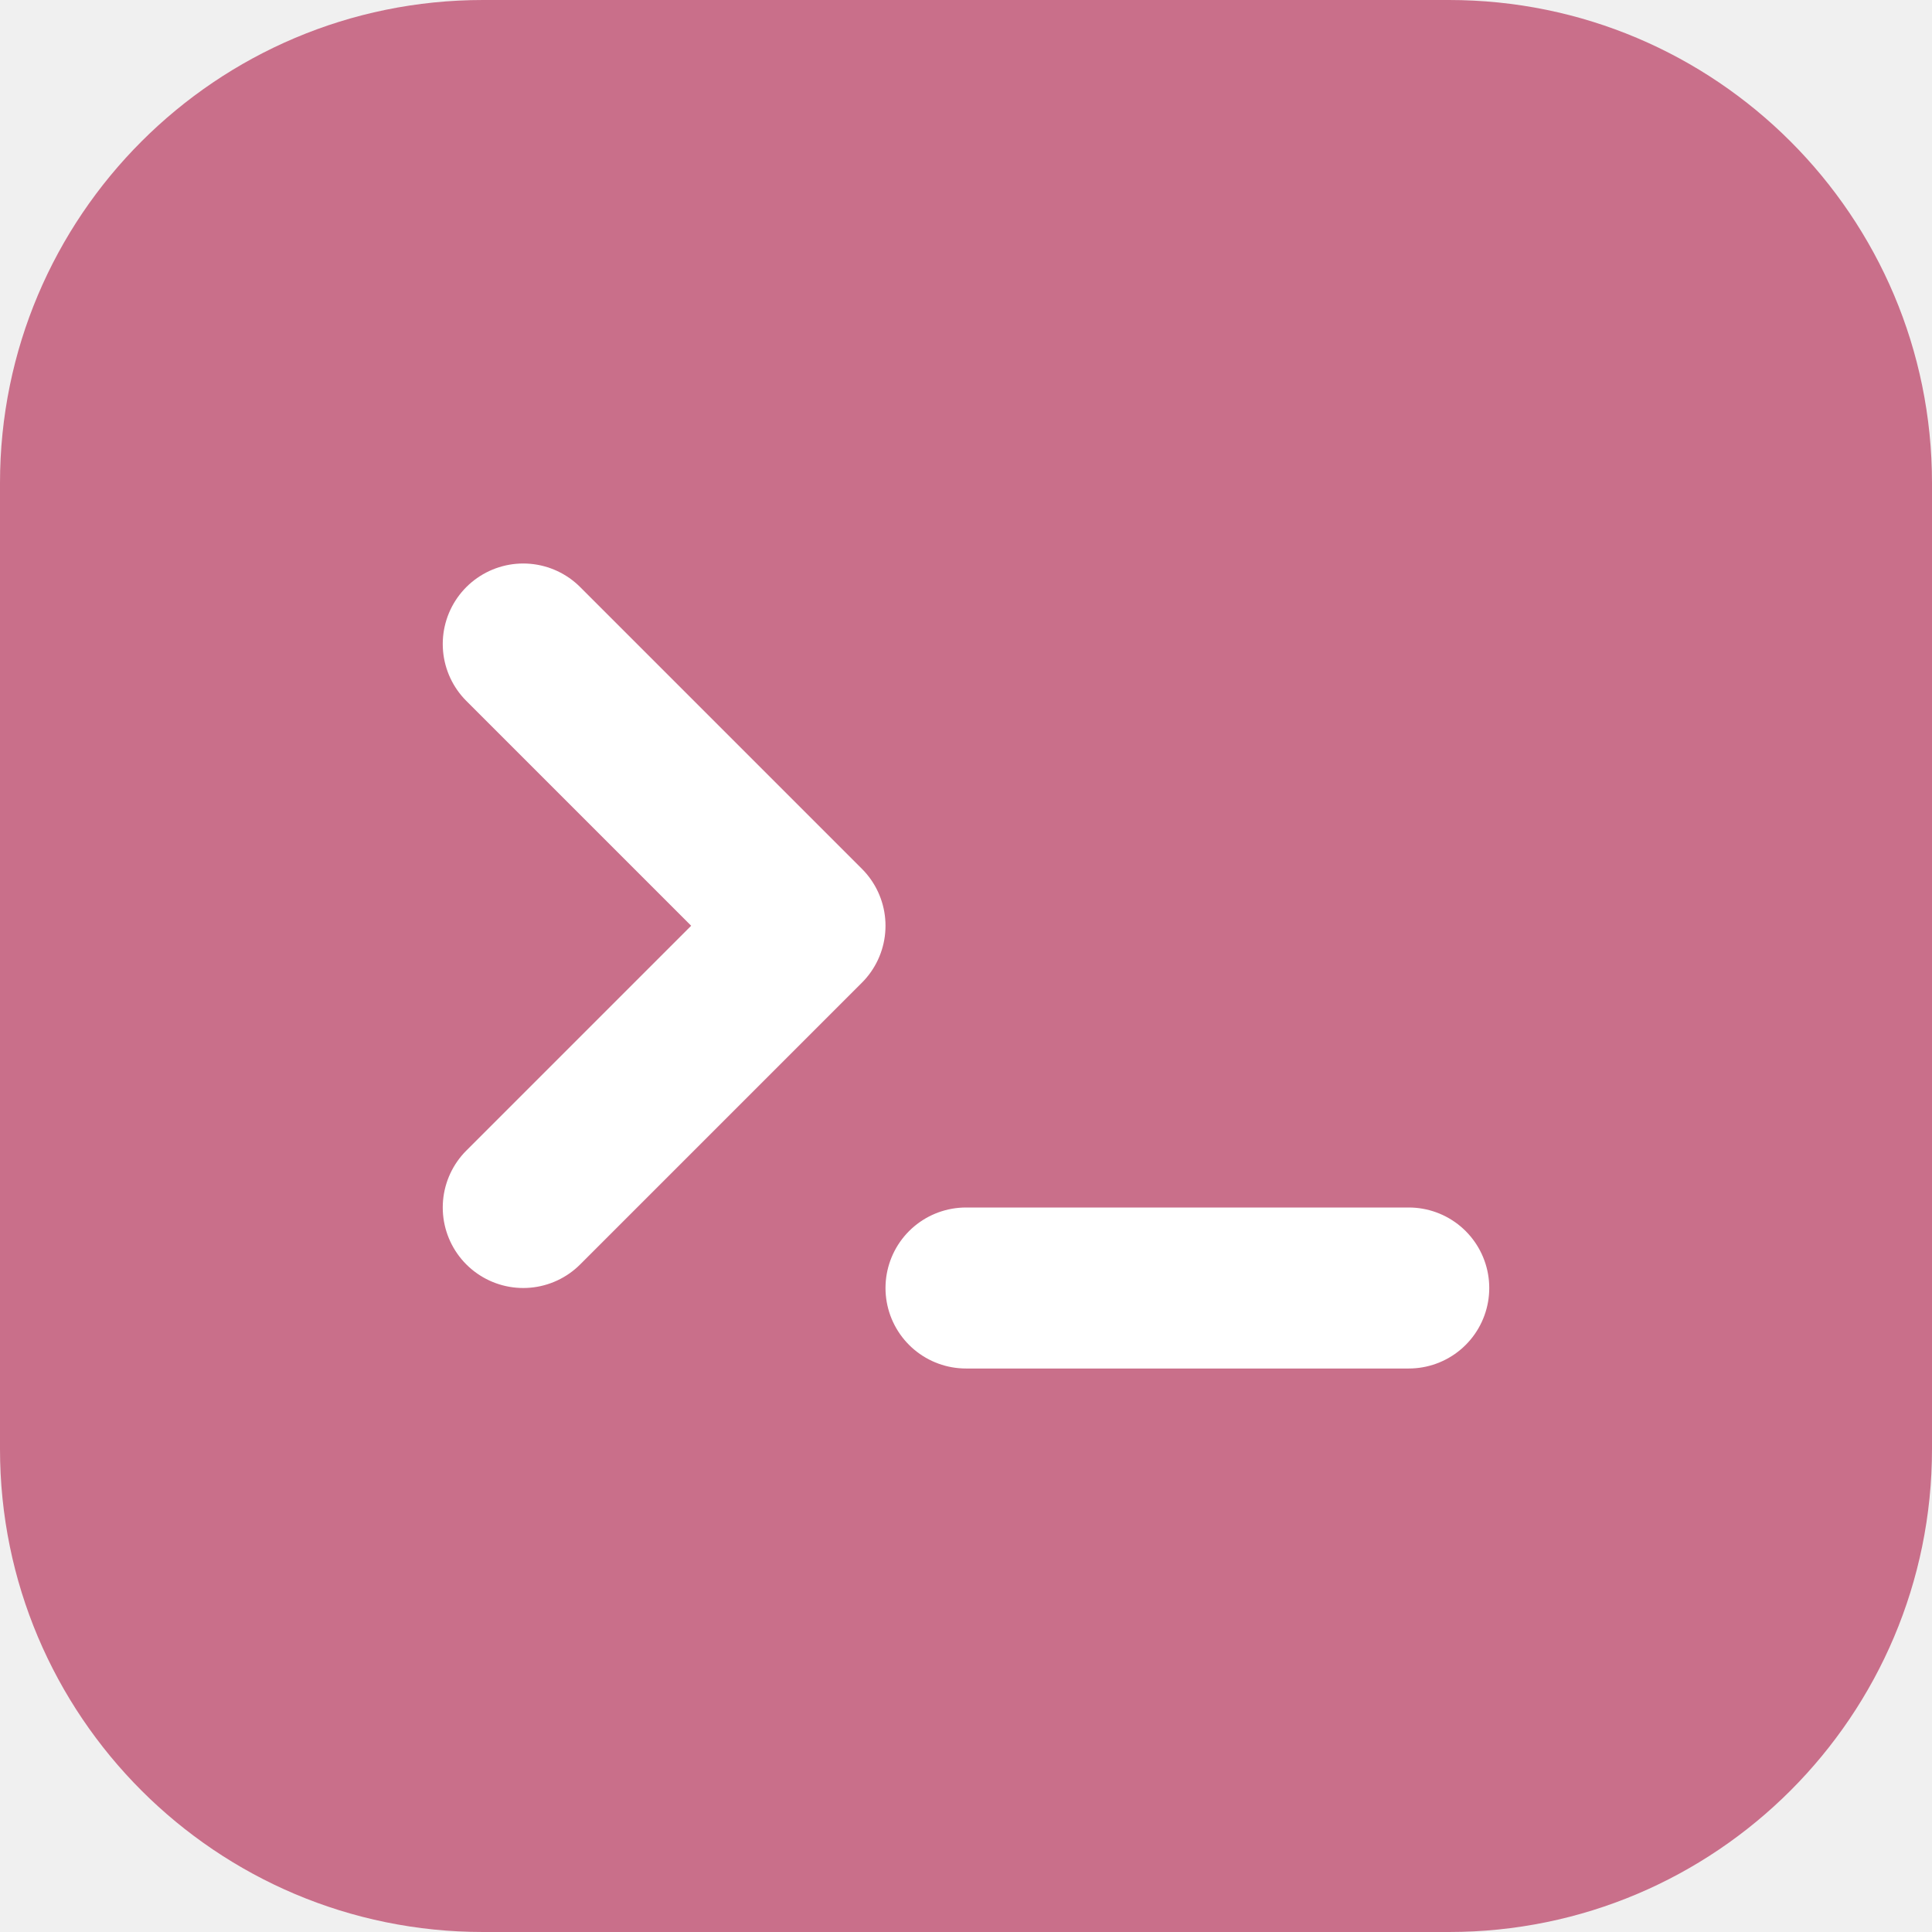
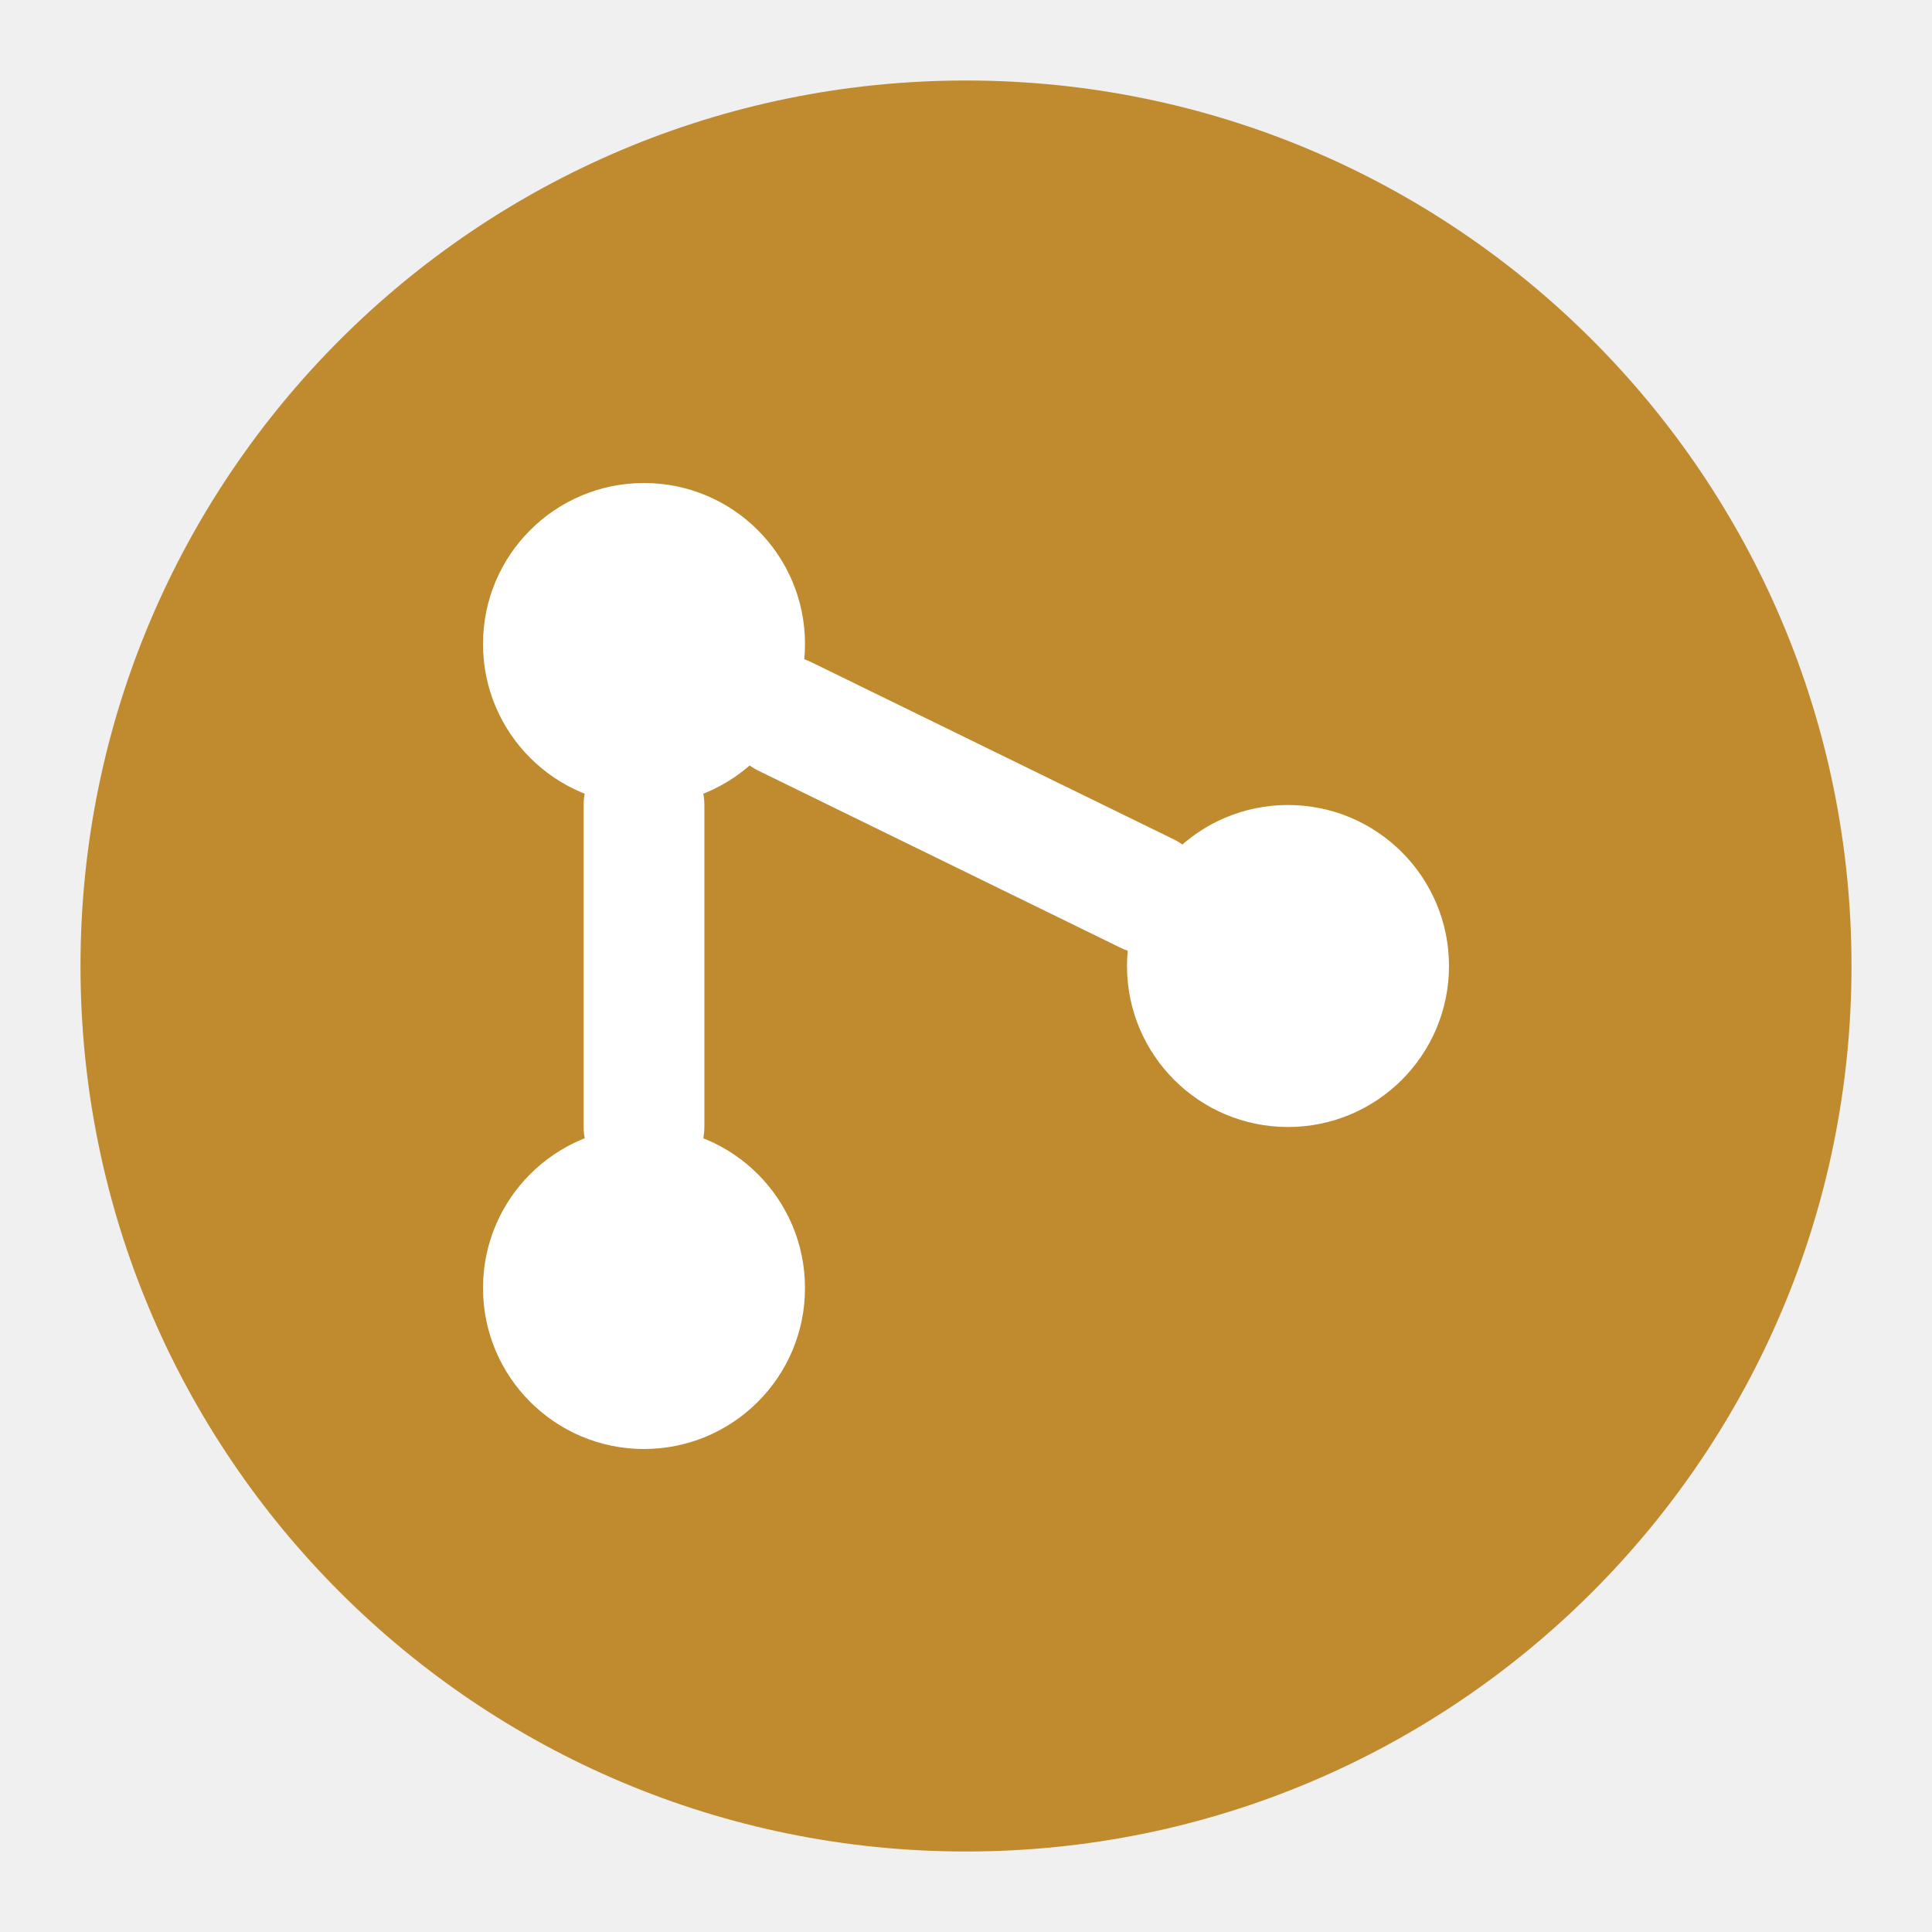
<svg xmlns="http://www.w3.org/2000/svg" viewBox="0 0 48 48">
-   <rect width="48" height="48" rx="12" fill="#c96f8a" />
-   <path d="M13 30l7-7-7-7M24 32h11" fill="none" stroke="#fff" stroke-width="4" stroke-linecap="round" stroke-linejoin="round" />
+   <circle cx="24" cy="24" r="22" fill="#c08a2e" />
+   <circle cx="16" cy="16" r="4" fill="#fff" />
+   <circle cx="16" cy="32" r="4" fill="#fff" />
+   <circle cx="32" cy="24" r="4" fill="#fff" />
+   <path d="M16 20v8M19.5 17.8l9 4.4" stroke="#fff" stroke-width="3" fill="none" stroke-linecap="round" />
</svg>
